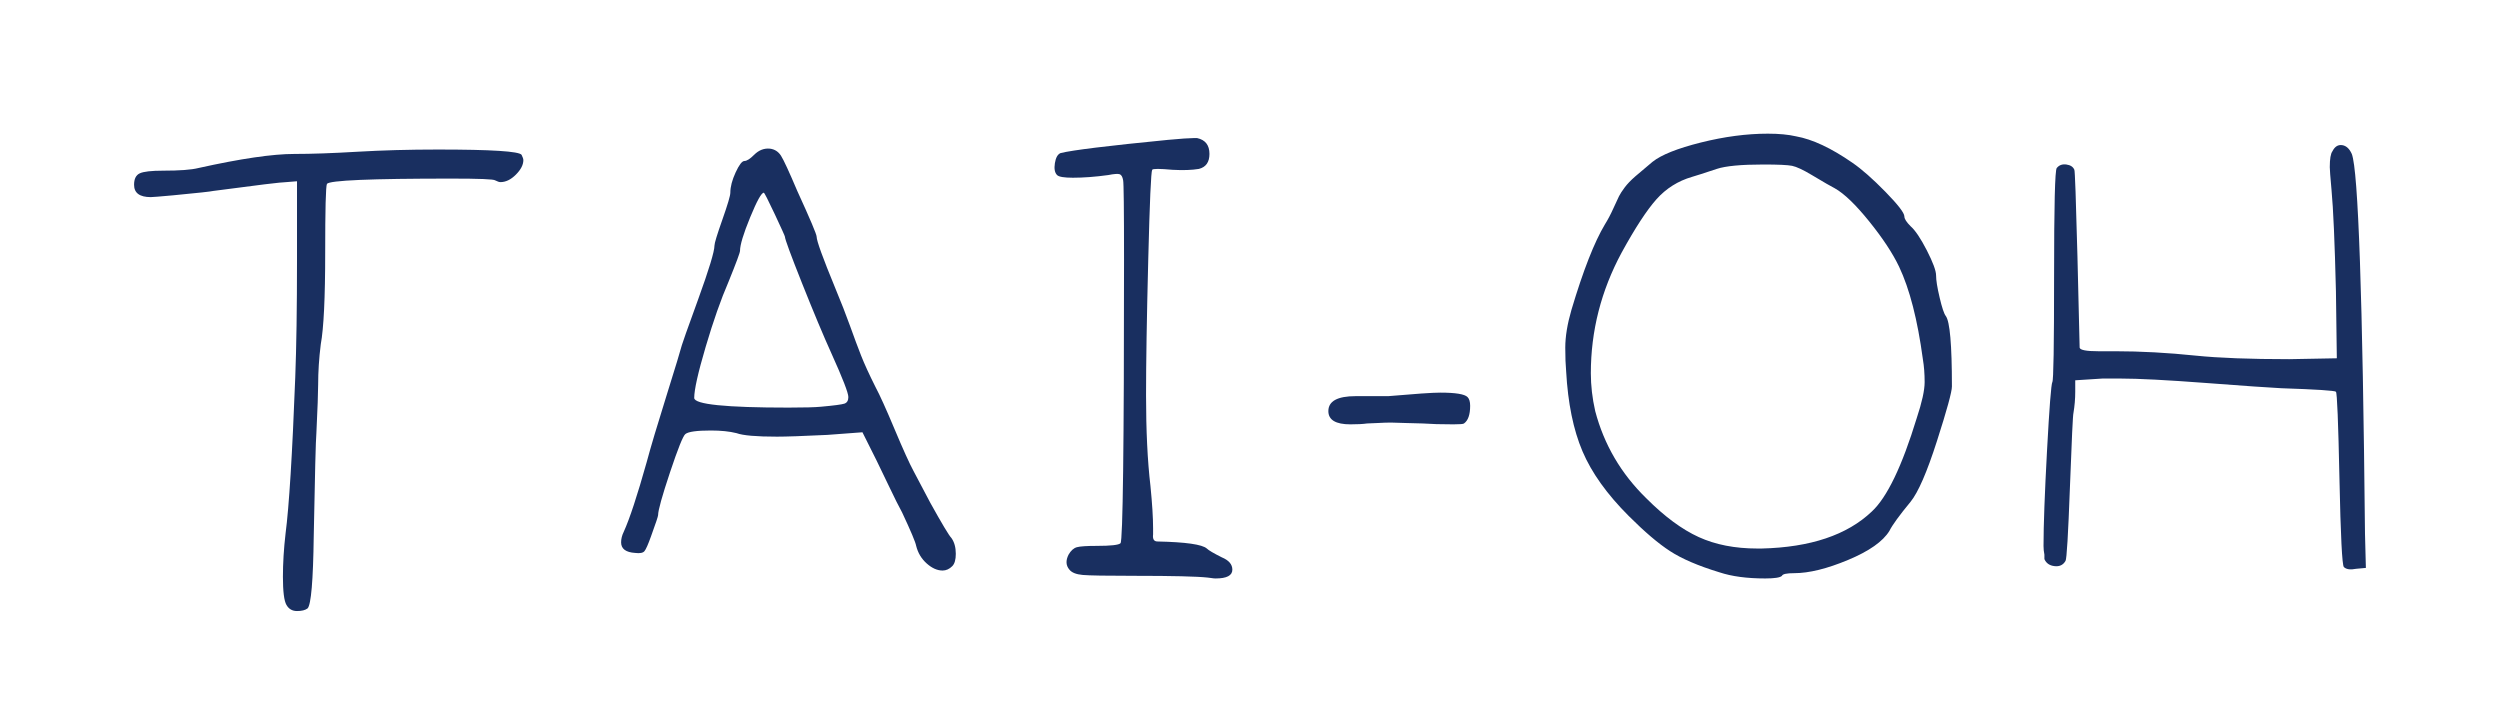
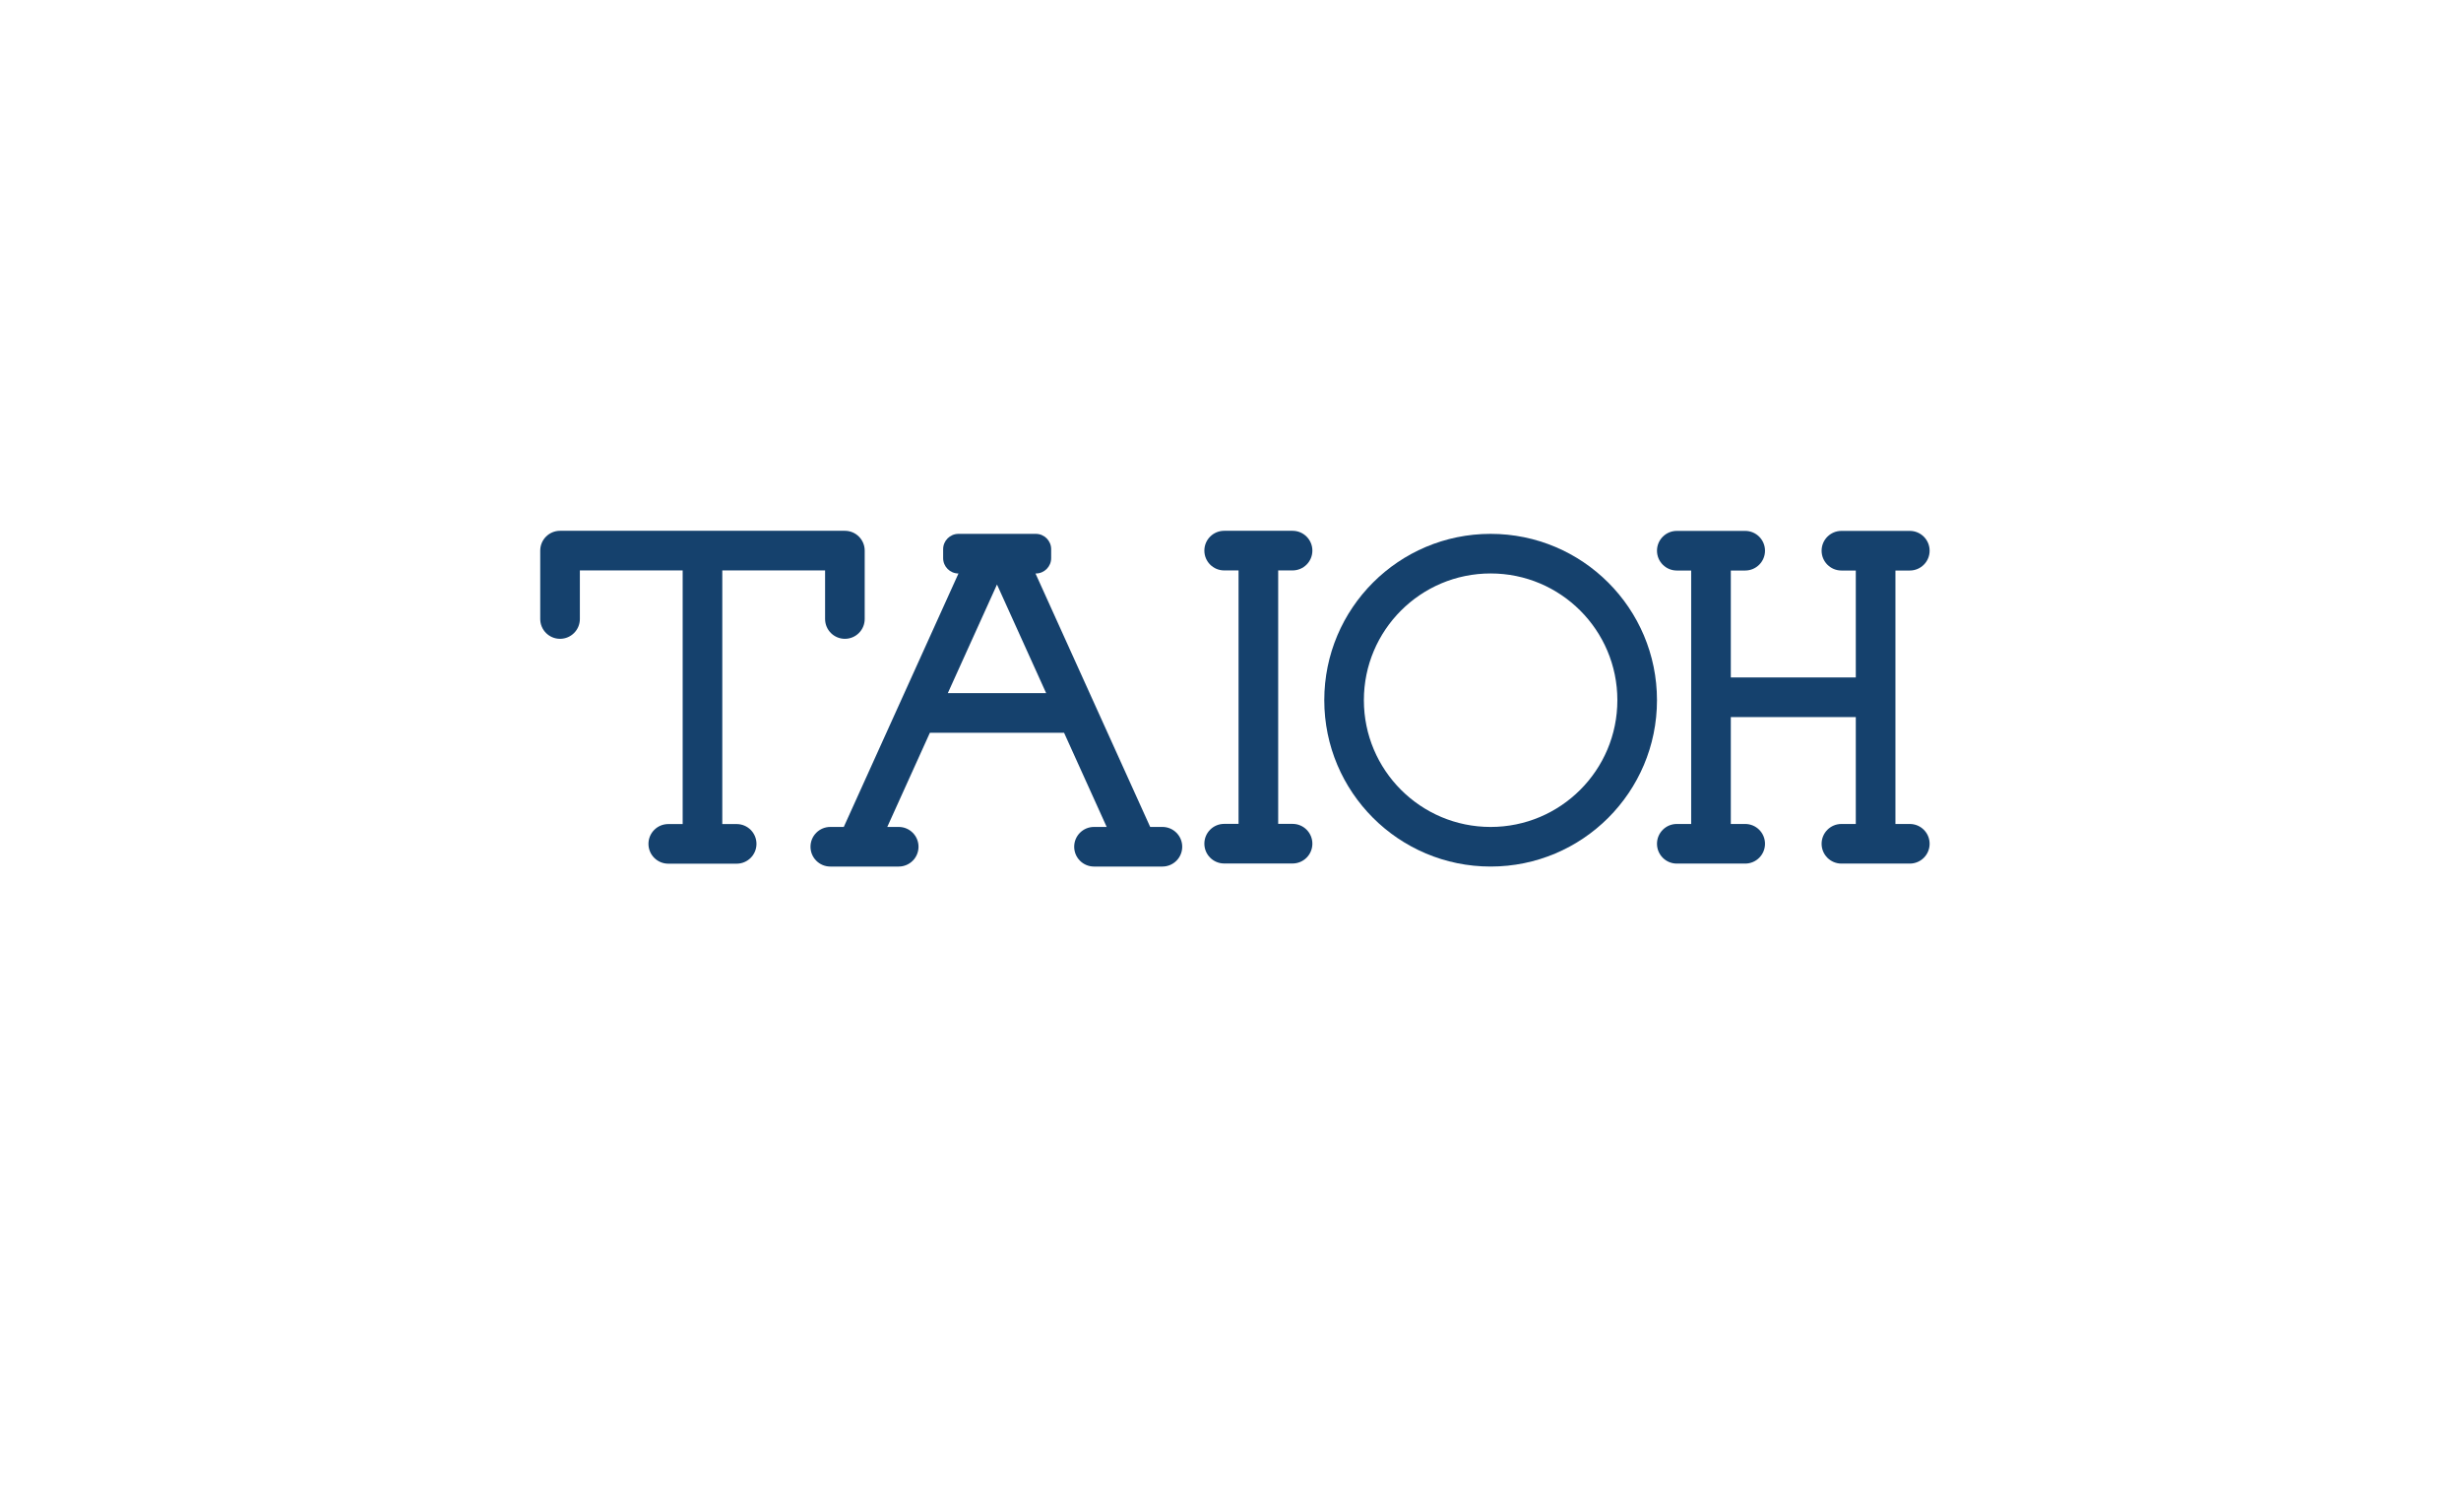
- <svg xmlns="http://www.w3.org/2000/svg" width="100%" height="100%" viewBox="0 0 1751 499" version="1.1" xml:space="preserve" style="fill-rule:evenodd;clip-rule:evenodd;stroke-linejoin:round;stroke-miterlimit:2;">
-   <g transform="matrix(1,0,0,1,-17786.2,0)">
-     <g id="Page-9" transform="matrix(5.55556,0,0,1.28723,17786.2,0)">
-       <rect x="0" y="0" width="315.174" height="387.037" style="fill:none;" />
-       <g id="Layer-2">
+ <svg xmlns="http://www.w3.org/2000/svg" width="100%" height="100%" viewBox="0 0 1369 841" version="1.1" xml:space="preserve" style="fill-rule:evenodd;clip-rule:evenodd;stroke-linejoin:round;stroke-miterlimit:2;">
+   <g transform="matrix(1,0,0,1,-2904.4,-5564.39)">
+     <g id="Taioh-Title-Blue" transform="matrix(0.390174,0,0,0.338769,2904.4,5564.39)">
+       <rect x="0" y="0" width="3507.87" height="2480.32" style="fill:none;" />
+       <g transform="matrix(1.58871,0,0,1.82979,-838.486,-2467.14)">
+         <g>
+           <g>
+             <g>
+               <g>
+                 <g>
+                   <g transform="matrix(1.85843,0,0,1.85843,1378.36,1983.06)">
+                     <path d="M0,-6.844L23.742,-59.291L47.475,-6.844L0,-6.844ZM97.714,57.773L77.133,12.287L68.477,-6.844L42.334,-64.618L42.502,-64.618C46.589,-64.618 49.902,-67.931 49.902,-72.017L49.902,-76.349C49.902,-80.436 46.589,-83.749 42.502,-83.749L5.141,-83.749C1.054,-83.749 -2.259,-80.436 -2.259,-76.349L-2.259,-72.017C-2.259,-67.931 1.054,-64.618 5.141,-64.618L-21.003,-6.844L-29.658,12.287L-50.239,57.773L-56.746,57.773C-62.029,57.773 -66.311,62.056 -66.311,67.339C-66.311,72.622 -62.029,76.905 -56.746,76.905L-23.716,76.905C-18.433,76.905 -14.151,72.622 -14.151,67.339C-14.151,62.056 -18.433,57.773 -23.716,57.773L-29.237,57.773L-8.656,12.287L56.13,12.287L76.711,57.773L70.584,57.773C65.301,57.773 61.018,62.056 61.018,67.339C61.018,72.622 65.301,76.905 70.584,76.905L103.622,76.905C108.905,76.905 113.188,72.622 113.188,67.339C113.188,62.056 108.905,57.773 103.622,57.773L97.714,57.773Z" style="fill:rgb(21,65,109);fill-rule:nonzero;" />
+                   </g>
+                   <g transform="matrix(1.85843,0,0,1.85843,1674.83,2087.68)">
+                     <path d="M0,-122.39L0,0.001L6.945,0.001C12.228,0.001 16.51,4.284 16.51,9.567C16.51,14.85 12.228,19.132 6.945,19.132L-26.085,19.132C-31.368,19.132 -35.65,14.85 -35.65,9.567C-35.65,4.284 -31.368,0.001 -26.085,0.001L-19.14,0.001L-19.14,-122.39L-26.085,-122.39C-31.368,-122.39 -35.65,-126.673 -35.65,-131.956C-35.65,-137.239 -31.368,-141.522 -26.085,-141.522L6.945,-141.522C12.228,-141.522 16.51,-137.239 16.51,-131.956C16.51,-126.673 12.228,-122.39 6.945,-122.39L0,-122.39Z" style="fill:rgb(21,65,109);fill-rule:nonzero;" />
+                   </g>
+                   <g transform="matrix(1.85843,0,0,1.85843,1303.77,2105.63)">
+                     <path d="M0,-141.615L0,-108.586C0,-103.303 -4.283,-99.02 -9.566,-99.02C-14.849,-99.02 -19.131,-103.303 -19.131,-108.586L-19.131,-132.049L-68.772,-132.049L-68.772,-9.566L-61.828,-9.566C-56.545,-9.566 -52.262,-5.283 -52.262,-0C-52.262,5.283 -56.545,9.566 -61.828,9.566L-94.857,9.566C-100.14,9.566 -104.423,5.283 -104.423,-0C-104.423,-5.283 -100.14,-9.566 -94.857,-9.566L-87.904,-9.566L-87.904,-132.049L-137.544,-132.049L-137.544,-108.59C-137.544,-103.305 -141.829,-99.02 -147.114,-99.02C-152.4,-99.02 -156.684,-103.305 -156.684,-108.59L-156.684,-141.611C-156.684,-146.896 -152.4,-151.181 -147.114,-151.181L-9.566,-151.181C-4.283,-151.181 0,-146.898 0,-141.615" style="fill:rgb(21,65,109);fill-rule:nonzero;" />
+                   </g>
+                   <g transform="matrix(1.85843,0,0,1.85843,2228.75,2087.77)">
+                     <path d="M0,-122.391L0,-0L6.945,-0C12.228,-0 16.51,4.283 16.51,9.566C16.51,14.849 12.228,19.131 6.945,19.131L-26.085,19.131C-31.368,19.131 -35.65,14.849 -35.65,9.566C-35.65,4.283 -31.368,-0 -26.085,-0L-19.14,-0L-19.14,-51.63L-79.493,-51.63L-79.493,-0L-72.548,-0C-67.265,-0 -62.982,4.283 -62.982,9.566C-62.982,14.849 -67.265,19.131 -72.548,19.131L-105.577,19.131C-110.86,19.131 -115.143,14.849 -115.143,9.566C-115.143,4.283 -110.86,-0 -105.577,-0L-98.633,-0L-98.633,-122.391L-105.577,-122.391C-110.86,-122.391 -115.143,-126.674 -115.143,-131.957C-115.143,-137.24 -110.86,-141.522 -105.577,-141.522L-72.548,-141.522C-67.265,-141.522 -62.982,-137.24 -62.982,-131.957C-62.982,-126.674 -67.265,-122.391 -72.548,-122.391L-79.493,-122.391L-79.493,-70.761L-19.14,-70.761L-19.14,-122.391L-26.085,-122.391C-31.368,-122.391 -35.65,-126.674 -35.65,-131.957C-35.65,-137.24 -31.368,-141.522 -26.085,-141.522L6.945,-141.522C12.228,-141.522 16.51,-137.24 16.51,-131.957C16.51,-126.674 12.228,-122.391 6.945,-122.391L0,-122.391Z" style="fill:rgb(21,65,109);fill-rule:nonzero;" />
+                   </g>
+                   <g transform="matrix(1.85843,0,0,1.85843,1865.47,1862.95)">
+                     <path d="M0,122.413C-33.802,122.413 -61.202,95.004 -61.202,61.202C-61.202,27.4 -33.802,-0 0,-0C33.802,-0 61.202,27.4 61.202,61.202C61.202,95.004 33.802,122.413 0,122.413M0,-19.12C-44.364,-19.12 -80.323,16.838 -80.323,61.202C-80.323,105.567 -44.364,141.533 0,141.533C44.365,141.533 80.331,105.567 80.331,61.202C80.331,16.838 44.365,-19.12 0,-19.12" style="fill:rgb(21,65,109);fill-rule:nonzero;" />
+                   </g>
+                 </g>
+               </g>
            </g>
-       <g transform="matrix(1,0,0,4.3159,0,-1805.43)">
-         <g transform="matrix(1,0,0,1,37.1108,494.8)">
-           <path d="M0,-57.071C2.146,-57.071 4.791,-57.162 7.939,-57.349C11.084,-57.532 14.471,-57.627 18.099,-57.627C24.835,-57.627 28.351,-57.403 28.647,-56.959C28.795,-56.664 28.869,-56.441 28.869,-56.295C28.869,-55.702 28.554,-55.089 27.926,-54.462C27.297,-53.831 26.649,-53.52 25.983,-53.52C25.833,-53.52 25.611,-53.591 25.316,-53.74C25.167,-53.889 23.318,-53.964 19.766,-53.964C9.622,-53.964 4.403,-53.74 4.108,-53.296C3.959,-52.998 3.887,-50.111 3.887,-44.634C3.887,-38.935 3.7,-35.086 3.331,-33.086C3.108,-31.31 2.999,-29.606 2.999,-27.98C2.999,-27.017 2.924,-24.981 2.776,-21.873C2.7,-21.056 2.59,-16.726 2.443,-8.881C2.368,-3.253 2.109,-0.22 1.665,0.224C1.369,0.448 0.925,0.556 0.333,0.556C-0.26,0.556 -0.705,0.299 -1,-0.22C-1.297,-0.735 -1.443,-1.921 -1.443,-3.771C-1.443,-5.475 -1.332,-7.288 -1.11,-9.213C-0.666,-12.619 -0.26,-19.169 0.111,-28.867C0.259,-32.717 0.333,-37.675 0.333,-43.747L0.333,-53.628L-1,-53.52C-1.593,-53.52 -4.663,-53.147 -10.215,-52.408C-10.512,-52.334 -12.215,-52.147 -15.323,-51.852C-16.952,-51.703 -17.877,-51.629 -18.099,-51.629C-19.507,-51.629 -20.208,-52.147 -20.208,-53.184C-20.208,-53.923 -19.97,-54.407 -19.486,-54.628C-19.007,-54.851 -18.026,-54.963 -16.545,-54.963C-14.474,-54.963 -12.992,-55.071 -12.103,-55.295C-6.774,-56.478 -2.74,-57.071 0,-57.071" style="fill:rgb(25,47,96);fill-rule:nonzero;" />
-         </g>
-         <g transform="matrix(1,0,0,1,98.9585,479.073)">
-           <path d="M0,-30.907C0,-30.978 -0.427,-31.924 -1.276,-33.737C-2.128,-35.553 -2.593,-36.457 -2.665,-36.457C-2.962,-36.457 -3.536,-35.421 -4.385,-33.35C-5.237,-31.276 -5.663,-29.87 -5.663,-29.131C-5.663,-28.907 -6.146,-27.613 -7.106,-25.244C-8.068,-23.022 -9.032,-20.283 -9.993,-17.027C-10.956,-13.767 -11.437,-11.622 -11.437,-10.585C-11.437,-9.772 -7.478,-9.365 0.443,-9.365C2.443,-9.365 3.812,-9.403 4.553,-9.477C6.181,-9.623 7.162,-9.755 7.495,-9.864C7.827,-9.975 7.995,-10.253 7.995,-10.697C7.995,-11.216 7.29,-13.029 5.886,-16.139C4.848,-18.433 3.608,-21.395 2.165,-25.021C0.722,-28.647 0,-30.609 0,-30.907M-8.884,-29.796C-8.884,-30.09 -8.55,-31.185 -7.884,-33.072C-7.218,-34.96 -6.884,-36.088 -6.884,-36.457C-6.884,-37.196 -6.662,-38.05 -6.219,-39.012C-5.774,-39.975 -5.405,-40.456 -5.106,-40.456C-4.812,-40.456 -4.405,-40.714 -3.887,-41.232C-3.294,-41.825 -2.628,-42.083 -1.888,-42.011C-1.297,-41.937 -0.832,-41.639 -0.5,-41.124C-0.166,-40.602 0.517,-39.124 1.555,-36.681C3.182,-33.126 3.997,-31.202 3.997,-30.907C3.997,-30.388 4.774,-28.24 6.33,-24.465C7.068,-22.69 7.699,-21.08 8.217,-19.636C8.734,-18.193 9.196,-16.952 9.604,-15.916C10.012,-14.879 10.621,-13.547 11.437,-11.92C11.955,-10.955 12.751,-9.199 13.823,-6.644C14.896,-4.089 15.692,-2.33 16.211,-1.371L18.322,2.627C19.801,5.29 20.689,6.775 20.985,7.07C21.356,7.588 21.541,8.252 21.541,9.069C21.541,9.807 21.393,10.326 21.098,10.621C20.727,10.993 20.319,11.176 19.876,11.176C19.21,11.176 18.544,10.882 17.877,10.289C17.211,9.696 16.767,8.957 16.545,8.069C16.471,7.625 15.879,6.219 14.768,3.847C14.396,3.183 13.823,2.034 13.048,0.407C12.27,-1.222 11.771,-2.26 11.548,-2.703L9.771,-6.255L5.33,-5.923C2.221,-5.773 0.111,-5.702 -1,-5.702C-3.592,-5.702 -5.293,-5.848 -6.106,-6.146C-6.996,-6.366 -8.068,-6.478 -9.327,-6.478C-11.104,-6.478 -12.178,-6.329 -12.547,-6.034C-12.843,-5.811 -13.49,-4.201 -14.49,-1.202C-15.489,1.793 -15.989,3.59 -15.989,4.182C-15.989,4.331 -16.286,5.219 -16.877,6.846C-17.248,7.883 -17.526,8.513 -17.711,8.733C-17.896,8.957 -18.285,9.031 -18.877,8.957C-20.061,8.883 -20.654,8.439 -20.654,7.625C-20.654,7.181 -20.542,6.734 -20.32,6.29C-19.581,4.664 -18.617,1.739 -17.433,-2.48C-16.916,-4.405 -16.083,-7.2 -14.934,-10.863C-13.789,-14.53 -13.142,-16.655 -12.992,-17.247C-12.992,-17.322 -12.308,-19.247 -10.938,-23.022C-9.568,-26.797 -8.884,-29.057 -8.884,-29.796" style="fill:rgb(25,47,96);fill-rule:nonzero;" />
-         </g>
-         <g transform="matrix(1,0,0,1,147.26,491.024)">
-           <path d="M0,-55.071C1.626,-55.22 2.7,-55.295 3.219,-55.295L3.663,-55.295C4.699,-55.071 5.218,-54.407 5.218,-53.296C5.218,-52.258 4.774,-51.632 3.887,-51.408C2.999,-51.259 1.887,-51.222 0.556,-51.296C-1.074,-51.446 -1.925,-51.446 -2,-51.296C-2.148,-51.076 -2.314,-47.301 -2.498,-39.971C-2.685,-32.642 -2.775,-26.942 -2.775,-22.872C-2.775,-18.43 -2.593,-14.617 -2.22,-11.436C-2,-9.213 -1.888,-7.437 -1.888,-6.105L-1.888,-5.326C-1.962,-4.733 -1.776,-4.438 -1.332,-4.438C2.219,-4.363 4.293,-4.069 4.886,-3.55C5.106,-3.33 5.736,-2.957 6.773,-2.439C7.661,-2.07 8.105,-1.551 8.105,-0.887C8.105,-0.145 7.4,0.224 5.997,0.224C5.849,0.224 5.662,0.208 5.441,0.17C5.218,0.133 5.069,0.113 4.998,0.113C3.663,-0.033 0.593,-0.108 -4.219,-0.108C-7.773,-0.108 -9.958,-0.145 -10.771,-0.219C-11.586,-0.294 -12.142,-0.514 -12.437,-0.887C-12.881,-1.402 -12.92,-2.032 -12.547,-2.774C-12.252,-3.289 -11.899,-3.605 -11.493,-3.717C-11.086,-3.828 -10.255,-3.883 -8.994,-3.883C-7.218,-3.883 -6.219,-3.994 -5.995,-4.218C-5.7,-4.513 -5.551,-16.43 -5.551,-39.971C-5.551,-46.335 -5.592,-49.67 -5.663,-49.965C-5.737,-50.408 -5.887,-50.666 -6.106,-50.74C-6.33,-50.815 -6.812,-50.778 -7.55,-50.632C-9.181,-50.408 -10.659,-50.297 -11.993,-50.297C-13.103,-50.297 -13.769,-50.408 -13.99,-50.632C-14.287,-50.927 -14.38,-51.425 -14.269,-52.13C-14.158,-52.831 -13.918,-53.258 -13.547,-53.407C-12.067,-53.777 -7.55,-54.332 0,-55.071" style="fill:rgb(25,47,96);fill-rule:nonzero;" />
-         </g>
-         <g transform="matrix(1,0,0,1,175.02,471.375)">
-           <path d="M0,-3.111C3.401,-3.406 5.588,-3.555 6.55,-3.555C8.475,-3.555 9.62,-3.369 9.992,-2.999C10.216,-2.779 10.325,-2.406 10.325,-1.888C10.325,-0.779 10.067,-0.038 9.549,0.332C9.475,0.407 9.03,0.444 8.217,0.444C6.661,0.444 5.367,0.407 4.33,0.332C3.887,0.332 3.202,0.315 2.276,0.278C1.349,0.24 0.701,0.22 0.332,0.22C-0.112,0.22 -0.685,0.24 -1.39,0.278C-2.095,0.315 -2.519,0.332 -2.667,0.332C-3.186,0.407 -3.887,0.444 -4.775,0.444C-6.625,0.444 -7.551,-0.112 -7.551,-1.224C-7.551,-2.481 -6.405,-3.111 -4.107,-3.111L0,-3.111Z" style="fill:rgb(25,47,96);fill-rule:nonzero;" />
-         </g>
-         <g transform="matrix(1,0,0,1,228.428,486.029)">
-           <path d="M0,-45.637C-1.108,-46.301 -1.942,-46.691 -2.498,-46.803C-3.054,-46.914 -4.257,-46.969 -6.106,-46.969C-8.919,-46.969 -10.881,-46.783 -11.993,-46.413C-13.545,-45.894 -14.585,-45.562 -15.101,-45.413C-16.876,-44.895 -18.377,-43.953 -19.597,-42.584C-20.82,-41.211 -22.28,-38.975 -23.985,-35.864C-26.577,-31.053 -27.868,-25.983 -27.868,-20.653C-27.868,-19.097 -27.686,-17.505 -27.316,-15.878C-26.205,-11.659 -24.06,-7.992 -20.874,-4.885C-18.58,-2.588 -16.378,-0.961 -14.267,0.001C-12.159,0.964 -9.698,1.445 -6.883,1.445L-6.327,1.445C-0.187,1.296 4.442,-0.257 7.553,-3.218C9.475,-4.997 11.361,-8.918 13.216,-14.99C13.88,-16.99 14.215,-18.504 14.215,-19.541C14.215,-20.578 14.141,-21.54 13.991,-22.428C13.324,-27.386 12.327,-31.273 10.992,-34.089C10.179,-35.79 8.919,-37.698 7.218,-39.805C5.513,-41.916 4.069,-43.305 2.887,-43.97C2.442,-44.194 1.48,-44.749 0,-45.637M-20.099,-47.301C-18.987,-48.189 -16.95,-49.002 -13.988,-49.744C-11.03,-50.483 -8.218,-50.856 -5.551,-50.856C-4.145,-50.856 -2.962,-50.743 -2,-50.52C0.074,-50.151 2.442,-49.039 5.109,-47.189C6.292,-46.376 7.679,-45.153 9.271,-43.526C10.863,-41.896 11.66,-40.863 11.66,-40.419C11.66,-40.12 11.918,-39.714 12.436,-39.195C13.029,-38.677 13.714,-37.657 14.493,-36.142C15.269,-34.624 15.658,-33.57 15.658,-32.977C15.658,-32.384 15.805,-31.459 16.103,-30.202C16.397,-28.941 16.655,-28.165 16.879,-27.87C17.396,-27.203 17.654,-24.241 17.654,-18.986C17.654,-18.321 17.027,-16.024 15.767,-12.103C14.51,-8.179 13.398,-5.624 12.436,-4.441C11.029,-2.737 10.142,-1.517 9.772,-0.775C8.956,0.557 7.218,1.777 4.554,2.888C1.887,4 -0.37,4.552 -2.22,4.552C-3.183,4.552 -3.701,4.664 -3.775,4.887C-3.995,5.108 -4.7,5.219 -5.883,5.219C-8.181,5.219 -10.105,4.962 -11.657,4.444C-14.324,3.631 -16.398,2.739 -17.875,1.777C-19.359,0.818 -21.098,-0.666 -23.094,-2.662C-25.835,-5.4 -27.777,-8.121 -28.926,-10.825C-30.074,-13.526 -30.756,-16.878 -30.979,-20.873C-31.054,-21.69 -31.091,-22.686 -31.091,-23.872C-31.091,-25.278 -30.83,-26.871 -30.312,-28.646C-28.834,-33.604 -27.425,-37.196 -26.093,-39.419C-25.724,-40.009 -25.371,-40.676 -25.039,-41.415C-24.707,-42.157 -24.466,-42.676 -24.317,-42.97C-24.168,-43.265 -23.928,-43.637 -23.596,-44.082C-23.264,-44.526 -22.819,-44.987 -22.264,-45.471C-21.708,-45.949 -20.986,-46.562 -20.099,-47.301" style="fill:rgb(25,47,96);fill-rule:nonzero;" />
-         </g>
-         <g transform="matrix(1,0,0,1,294.052,489.327)">
-           <path d="M0,-51.93C0.295,-52.523 0.701,-52.781 1.224,-52.709C1.738,-52.635 2.145,-52.265 2.443,-51.598C3.257,-49.524 3.813,-33.57 4.107,-3.74L4.219,0.591L2.999,0.702C2.257,0.851 1.738,0.777 1.443,0.479C1.224,0.258 1.037,-3.445 0.888,-10.626C0.738,-17.803 0.593,-21.47 0.444,-21.618C0.295,-21.764 -1.999,-21.913 -6.438,-22.062C-7.923,-22.134 -11.104,-22.357 -15.991,-22.727C-20.874,-23.096 -24.466,-23.283 -26.76,-23.283L-28.979,-23.283L-32.423,-23.062L-32.423,-21.618C-32.423,-20.731 -32.497,-19.84 -32.646,-18.952C-32.721,-18.731 -32.866,-15.621 -33.09,-9.626C-33.311,-3.628 -33.497,-0.521 -33.646,-0.297C-33.94,0.221 -34.405,0.442 -35.032,0.367C-35.662,0.296 -36.089,-0.002 -36.31,-0.521L-36.31,-1.076C-36.384,-1.446 -36.421,-1.815 -36.421,-2.185C-36.421,-4.777 -36.272,-8.793 -35.978,-14.235C-35.683,-19.674 -35.459,-22.544 -35.31,-22.839C-35.164,-22.988 -35.09,-27.427 -35.09,-36.162C-35.09,-45.048 -34.978,-49.598 -34.754,-49.822C-34.459,-50.192 -34.053,-50.337 -33.534,-50.266C-33.016,-50.192 -32.684,-49.968 -32.534,-49.598C-32.46,-49.524 -32.331,-45.898 -32.145,-38.718C-31.962,-31.537 -31.867,-27.688 -31.867,-27.169C-31.796,-26.874 -31.017,-26.725 -29.535,-26.725L-27.428,-26.725C-24.171,-26.725 -20.766,-26.539 -17.211,-26.17C-14.324,-25.875 -10.399,-25.725 -5.442,-25.725L0.556,-25.837L0.444,-34.275C0.295,-40.419 0.111,-44.675 -0.112,-47.047C-0.261,-48.674 -0.332,-49.636 -0.332,-49.934C-0.332,-50.968 -0.221,-51.635 0,-51.93" style="fill:rgb(25,47,96);fill-rule:nonzero;" />
+           </g>
        </g>
      </g>
    </g>
  </g>
</svg>
